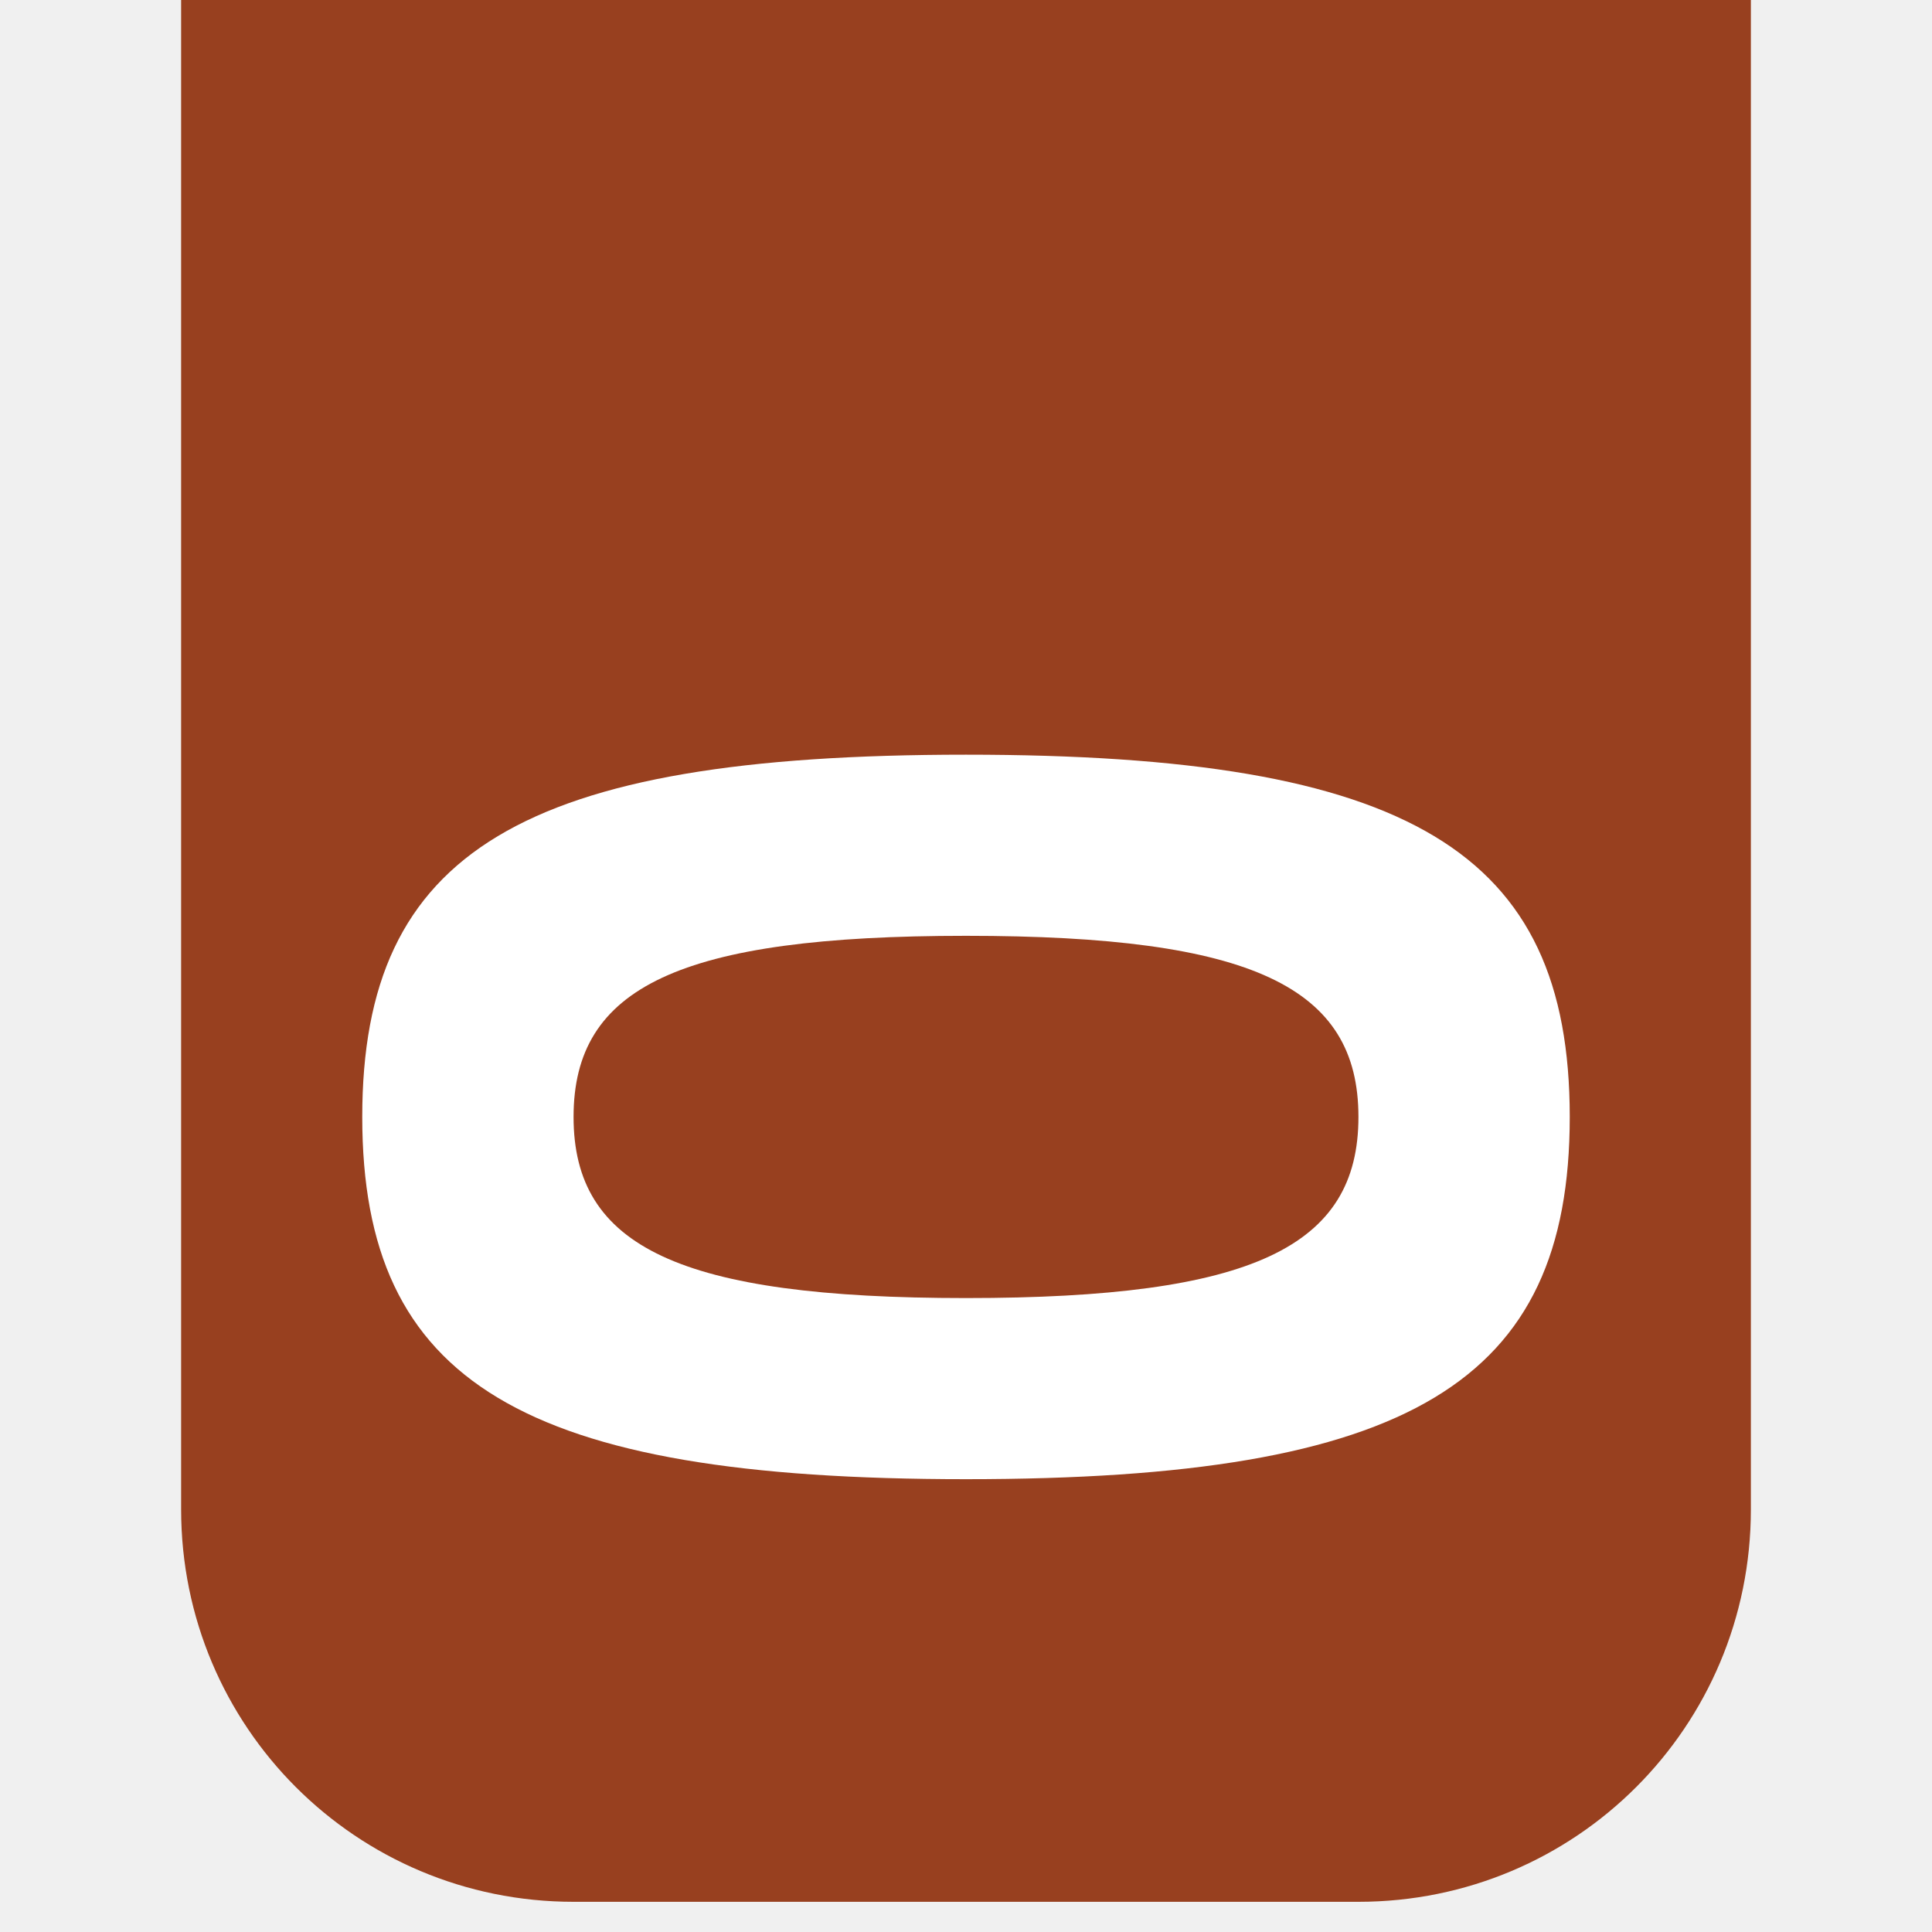
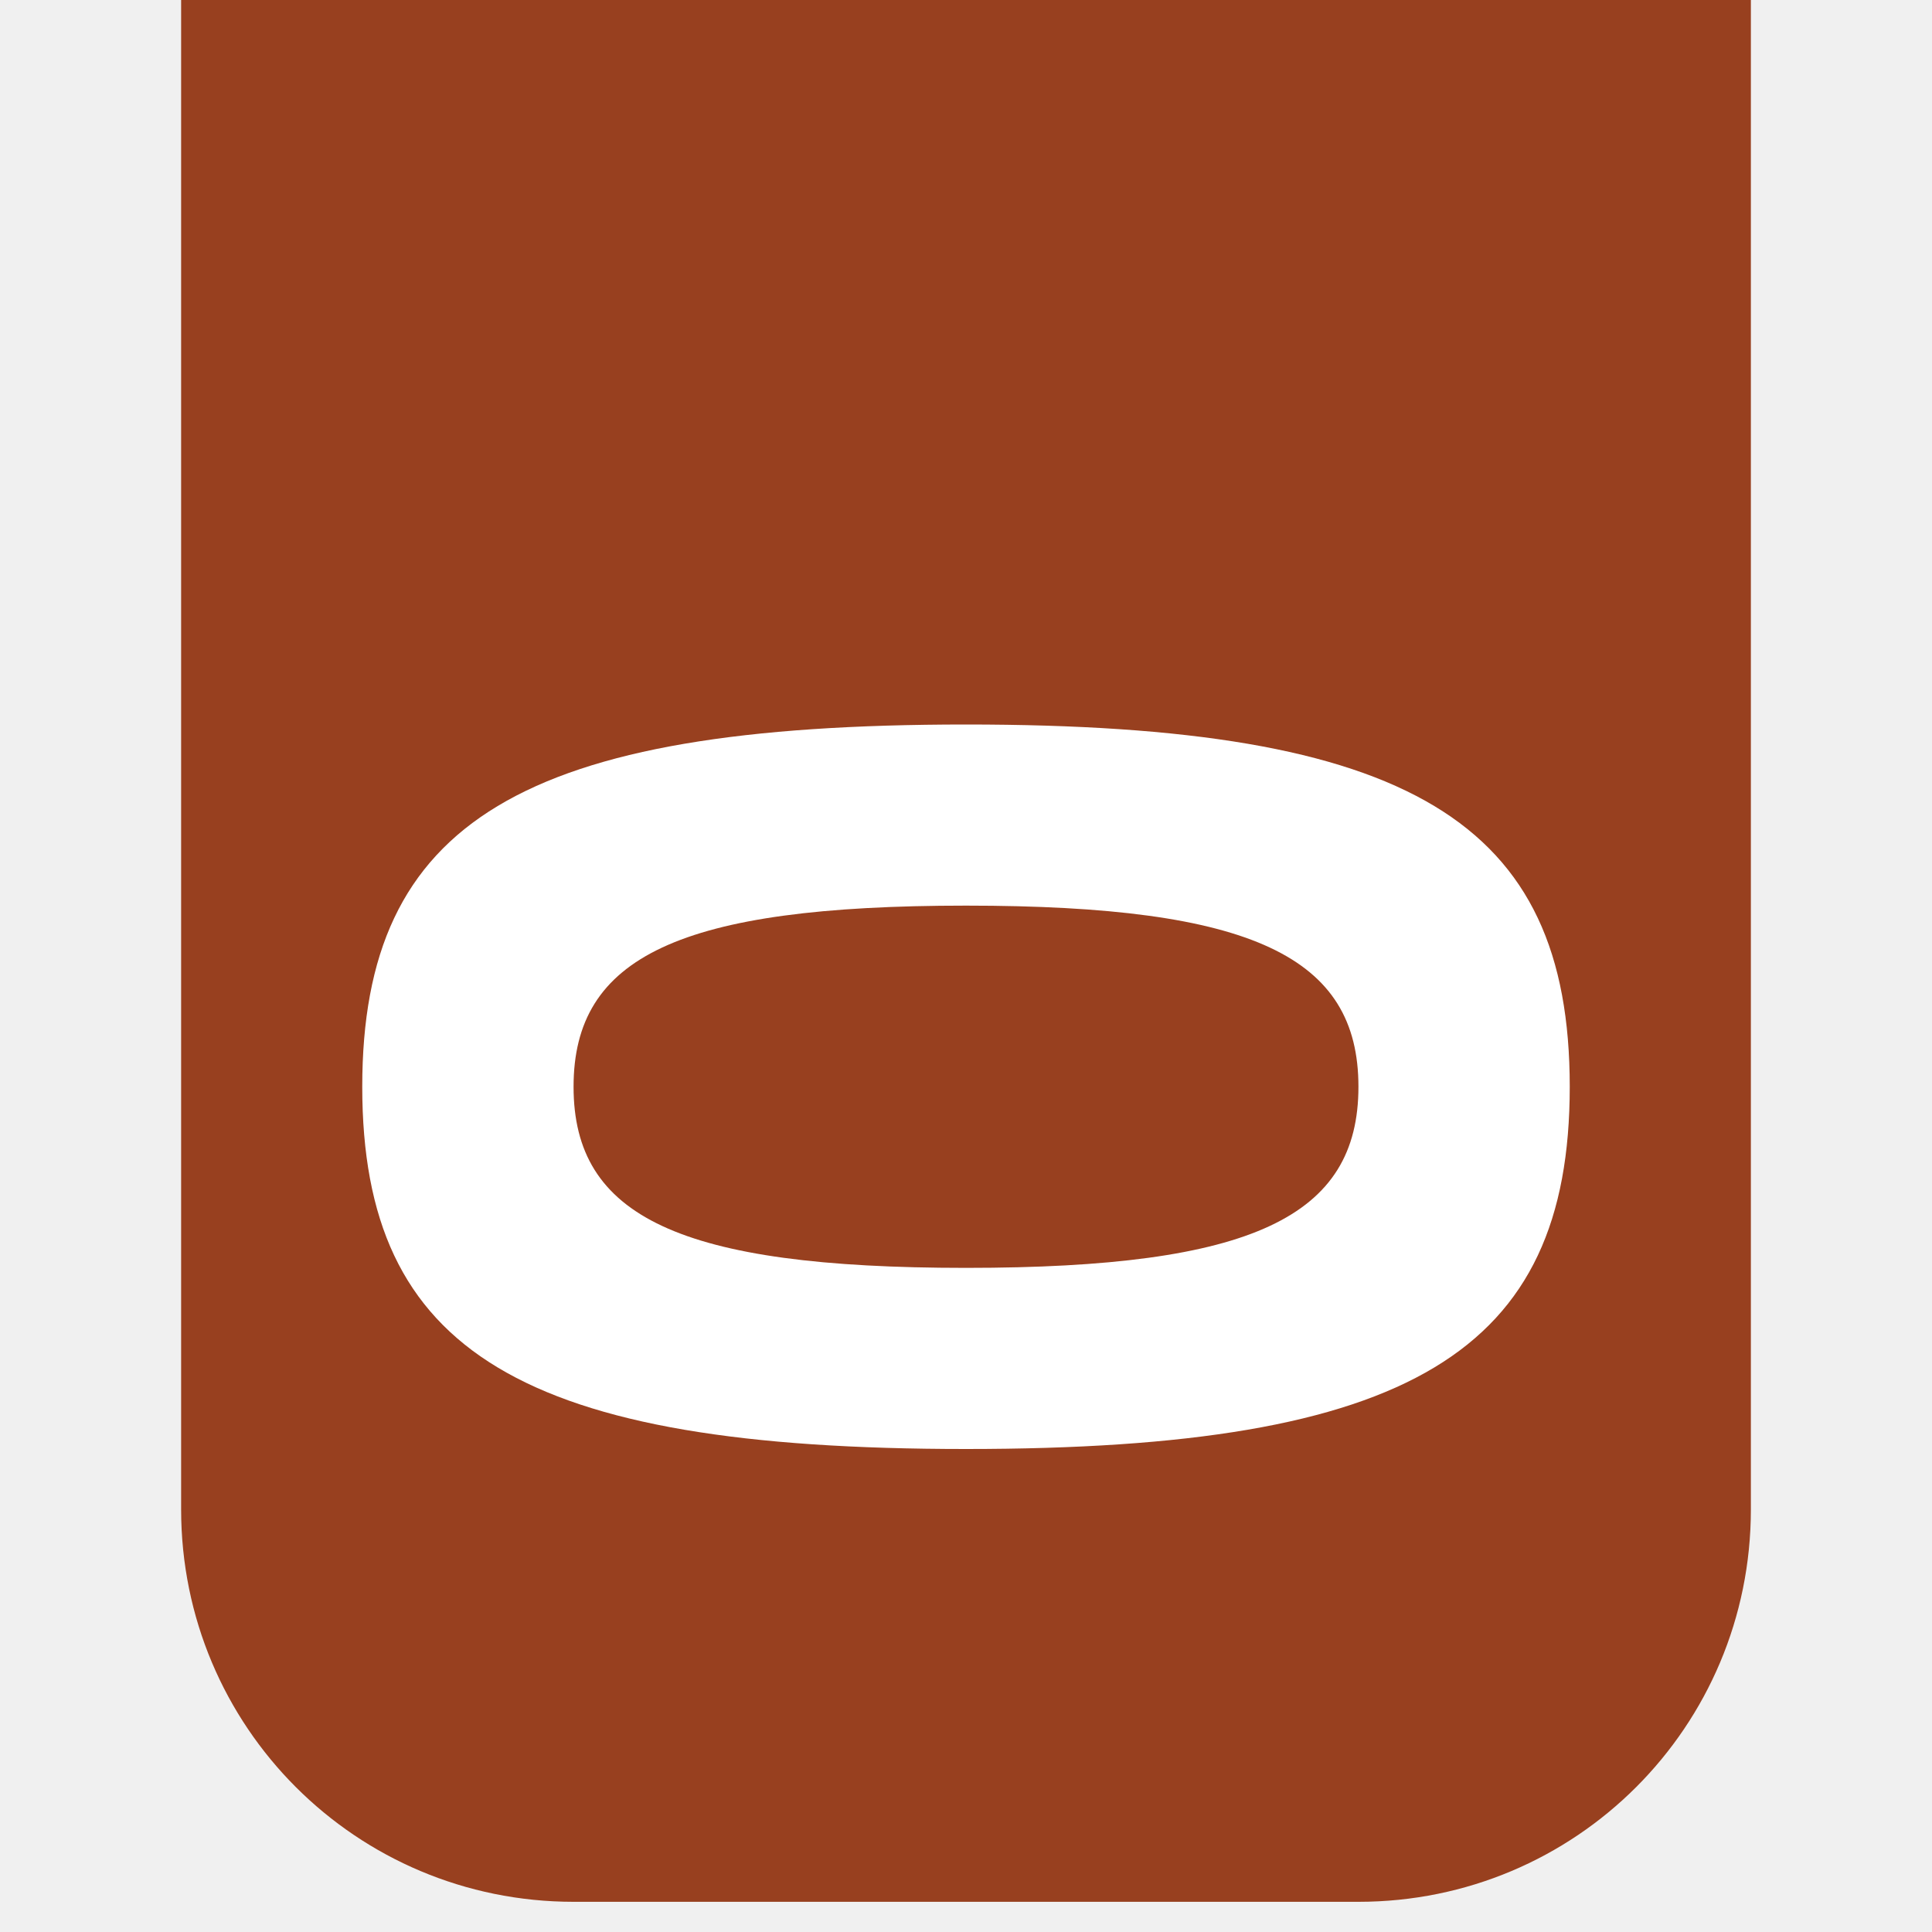
<svg xmlns="http://www.w3.org/2000/svg" viewBox="0 0 64 64" width="64" height="64" role="img" aria-labelledby="title desc">
  <path id="announcements-tag" fill="#98401f" d="M6 0H58V50C58 57.2 52.2 63 45 63H19C11.8 63 6 57.2 6 50Z" />
-   <path id="announcements-wide-o" fill="#fff" fill-rule="evenodd" d="M32 25C46.7 25 52 28.2 52 37C52 45.8 46.7 49 32 49C17.3 49 12 45.8 12 37C12 28.2 17.3 25 32 25ZM32 31C22.5 31 19 32.7 19 37C19 41.3 22.5 43 32 43C41.5 43 45 41.3 45 37C45 32.7 41.5 31 32 31Z" />
+   <path id="announcements-wide-o" fill="#fff" fill-rule="evenodd" d="M32 24C46.7 24 52 27.2 52 36C52 44.8 46.7 48 32 48C17.3 48 12 44.8 12 36C12 27.2 17.3 24 32 24ZM32 30C22.5 30 19 31.7 19 36C19 40.3 22.5 42 32 42C41.5 42 45 40.3 45 36C45 31.7 41.5 30 32 30Z" />
</svg>
